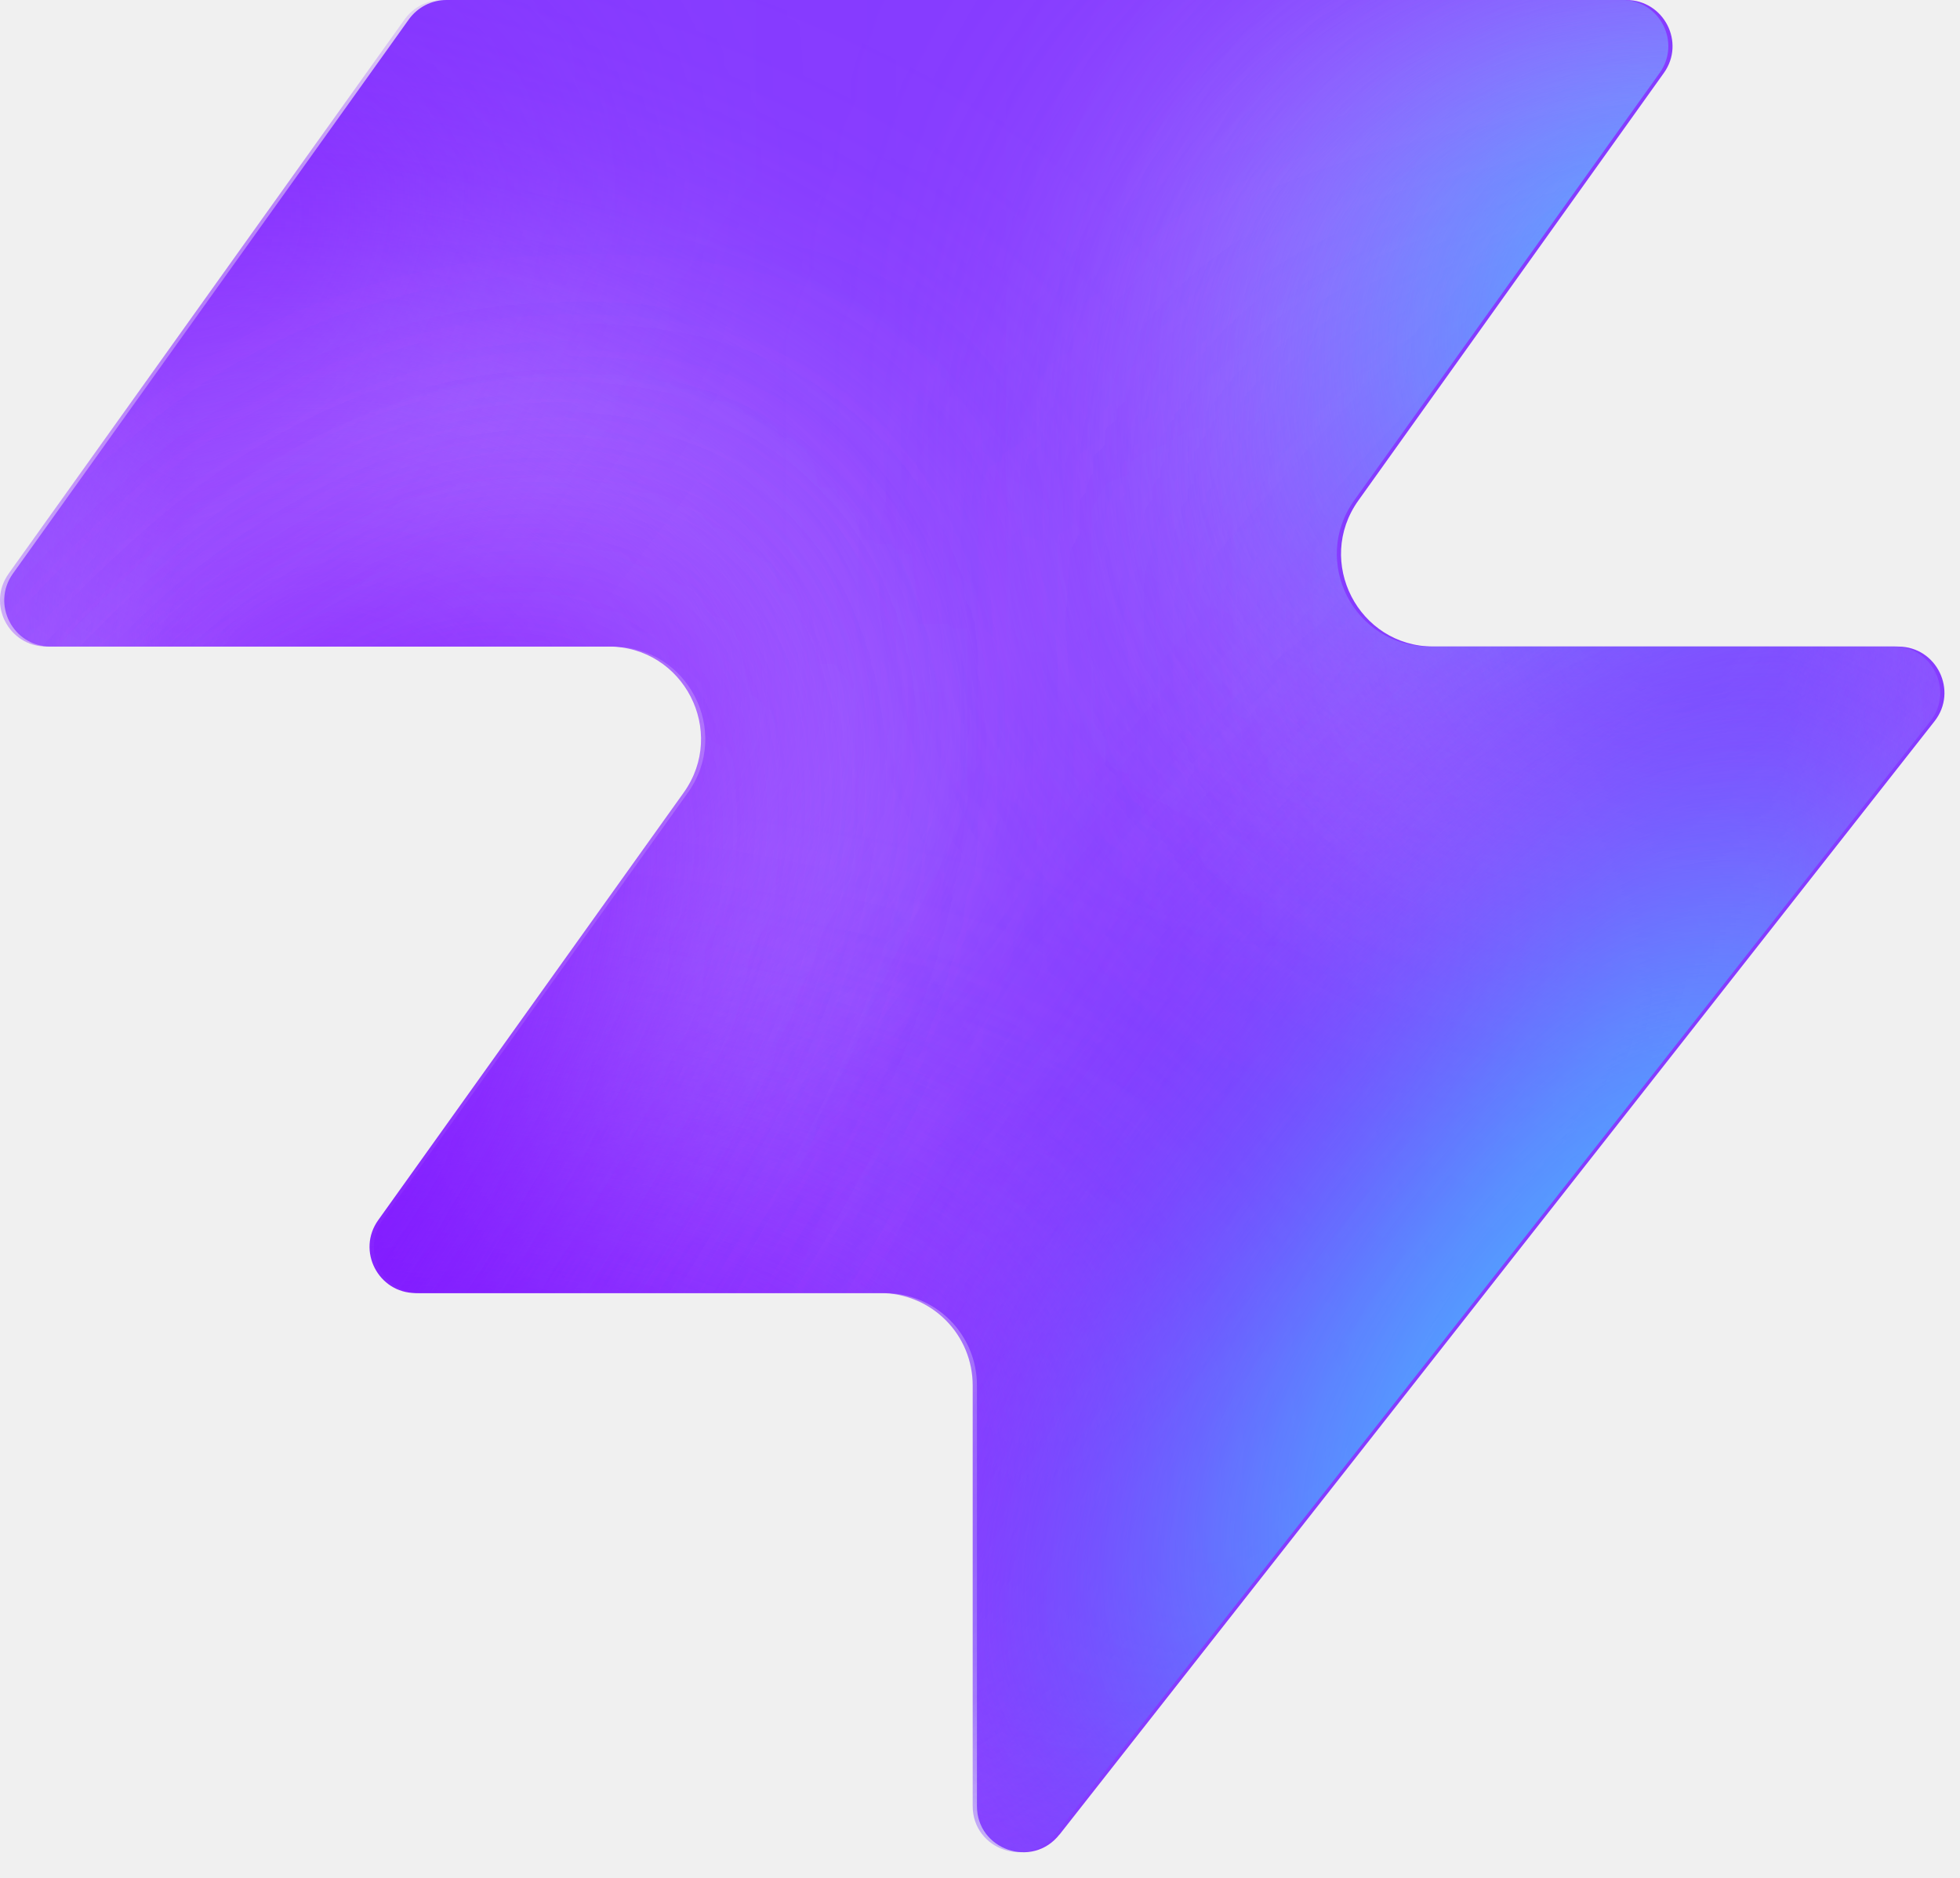
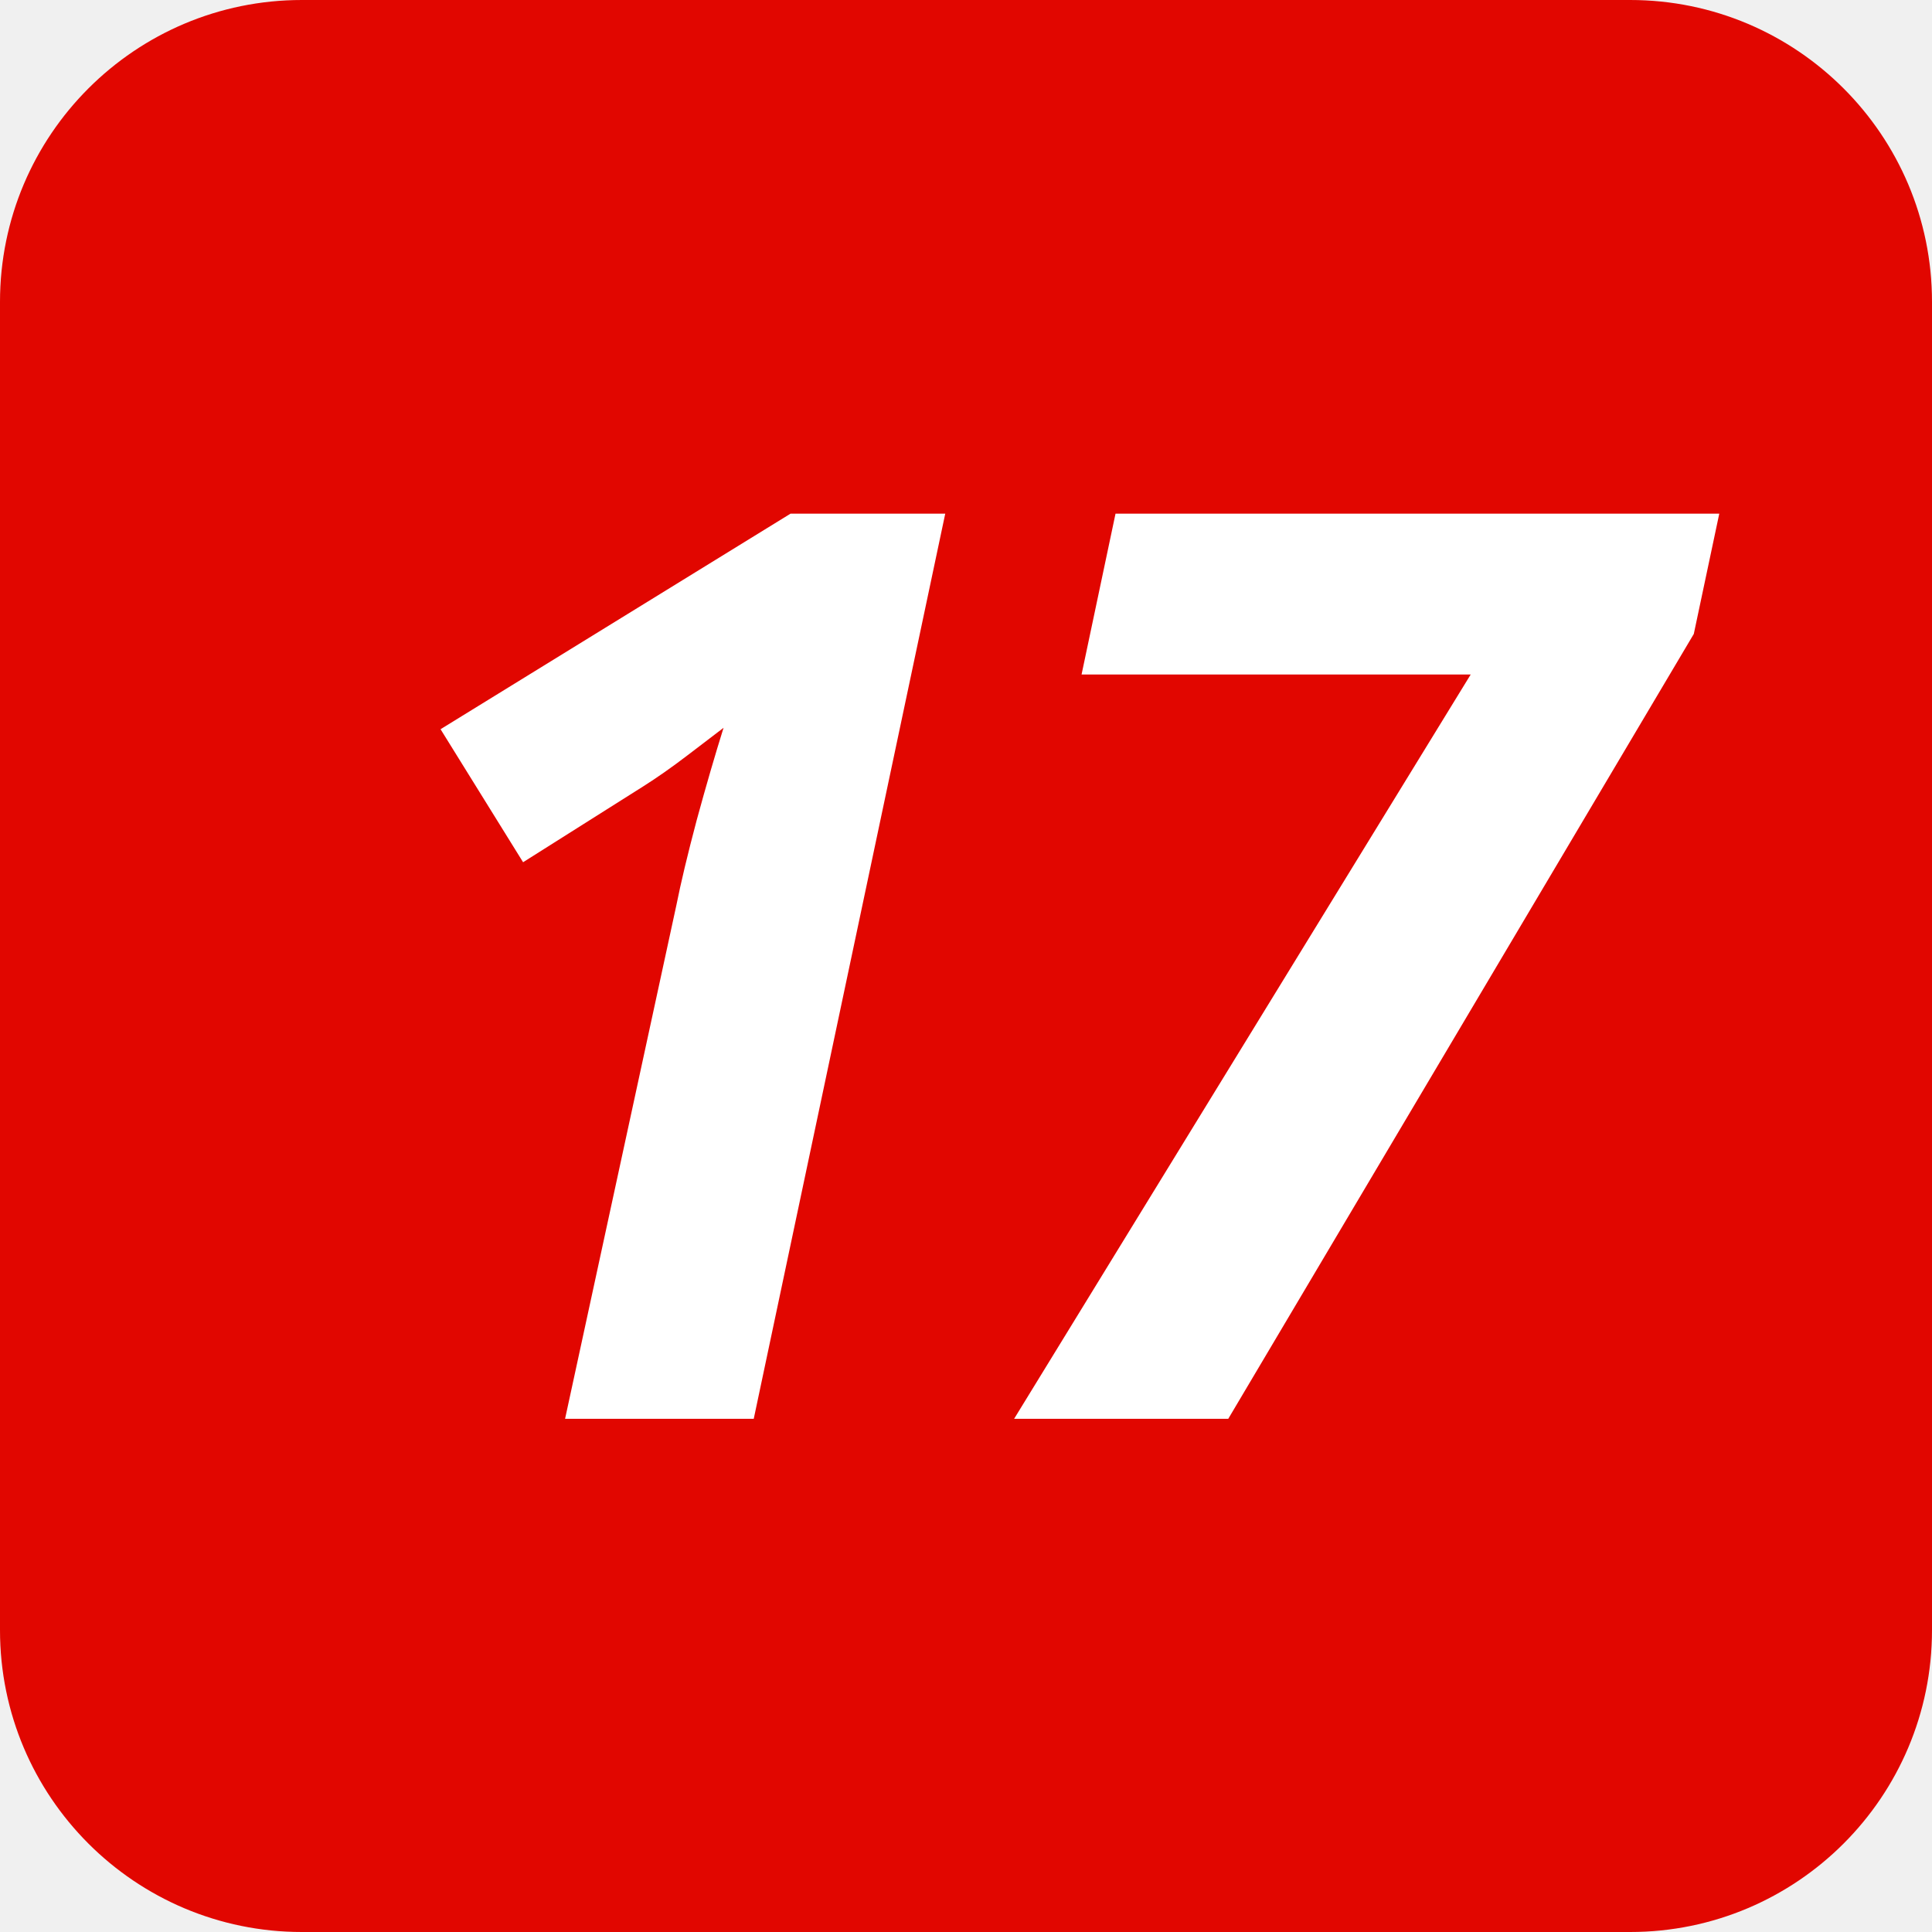
- <svg xmlns="http://www.w3.org/2000/svg" width="48" height="46" fill="none" viewBox="0 0 48 46">
-   <path fill="#863bff" d="M25.946 44.938c-.664.845-2.021.375-2.021-.698V33.937a2.26 2.26 0 0 0-2.262-2.262H10.287c-.92 0-1.456-1.04-.92-1.788l7.48-10.471c1.07-1.497 0-3.578-1.842-3.578H1.237c-.92 0-1.456-1.04-.92-1.788L10.013.474c.214-.297.556-.474.92-.474h28.894c.92 0 1.456 1.04.92 1.788l-7.48 10.471c-1.07 1.498 0 3.579 1.842 3.579h11.377c.943 0 1.473 1.088.89 1.83L25.947 44.94z" style="fill:#863bff;fill:color(display-p3 .525 .23 1);fill-opacity:1" />
-   <mask id="a" width="48" height="46" x="0" y="0" maskUnits="userSpaceOnUse" style="mask-type:alpha">
-     <path fill="#000" d="M25.842 44.938c-.664.844-2.021.375-2.021-.698V33.937a2.26 2.26 0 0 0-2.262-2.262H10.183c-.92 0-1.456-1.04-.92-1.788l7.48-10.471c1.07-1.498 0-3.579-1.842-3.579H1.133c-.92 0-1.456-1.04-.92-1.787L9.91.473c.214-.297.556-.474.92-.474h28.894c.92 0 1.456 1.04.92 1.788l-7.48 10.471c-1.07 1.498 0 3.578 1.842 3.578h11.377c.943 0 1.473 1.088.89 1.832L25.843 44.94z" style="fill:#000;fill-opacity:1" />
-   </mask>
-   <g mask="url(#a)">
-     <g filter="url(#b)">
-       <ellipse cx="5.508" cy="14.704" fill="#ede6ff" rx="5.508" ry="14.704" style="fill:#ede6ff;fill:color(display-p3 .927 .903 1);fill-opacity:1" transform="matrix(.00324 1 1 -.00324 -4.47 31.516)" />
-     </g>
-     <g filter="url(#c)">
-       <ellipse cx="10.399" cy="29.851" fill="#ede6ff" rx="10.399" ry="29.851" style="fill:#ede6ff;fill:color(display-p3 .927 .903 1);fill-opacity:1" transform="matrix(.00324 1 1 -.00324 -39.328 7.883)" />
-     </g>
-     <g filter="url(#d)">
-       <ellipse cx="5.508" cy="30.487" fill="#7e14ff" rx="5.508" ry="30.487" style="fill:#7e14ff;fill:color(display-p3 .492 .077 1);fill-opacity:1" transform="rotate(89.814 -25.913 -14.639)scale(1 -1)" />
-     </g>
-     <g filter="url(#e)">
-       <ellipse cx="5.508" cy="30.599" fill="#7e14ff" rx="5.508" ry="30.599" style="fill:#7e14ff;fill:color(display-p3 .492 .077 1);fill-opacity:1" transform="rotate(89.814 -32.644 -3.334)scale(1 -1)" />
-     </g>
-     <g filter="url(#f)">
-       <ellipse cx="5.508" cy="30.599" fill="#7e14ff" rx="5.508" ry="30.599" style="fill:#7e14ff;fill:color(display-p3 .492 .077 1);fill-opacity:1" transform="matrix(.00324 1 1 -.00324 -34.34 30.47)" />
-     </g>
-     <g filter="url(#g)">
-       <ellipse cx="14.072" cy="22.078" fill="#ede6ff" rx="14.072" ry="22.078" style="fill:#ede6ff;fill:color(display-p3 .927 .903 1);fill-opacity:1" transform="rotate(93.35 24.506 48.493)scale(-1 1)" />
-     </g>
-     <g filter="url(#h)">
-       <ellipse cx="3.47" cy="21.501" fill="#7e14ff" rx="3.47" ry="21.501" style="fill:#7e14ff;fill:color(display-p3 .492 .077 1);fill-opacity:1" transform="rotate(89.009 28.708 47.59)scale(-1 1)" />
-     </g>
-     <g filter="url(#i)">
-       <ellipse cx="3.47" cy="21.501" fill="#7e14ff" rx="3.47" ry="21.501" style="fill:#7e14ff;fill:color(display-p3 .492 .077 1);fill-opacity:1" transform="rotate(89.009 28.708 47.59)scale(-1 1)" />
-     </g>
-     <g filter="url(#j)">
-       <ellipse cx=".387" cy="8.972" fill="#7e14ff" rx="4.407" ry="29.108" style="fill:#7e14ff;fill:color(display-p3 .492 .077 1);fill-opacity:1" transform="rotate(39.51 .387 8.972)" />
-     </g>
-     <g filter="url(#k)">
-       <ellipse cx="47.523" cy="-6.092" fill="#7e14ff" rx="4.407" ry="29.108" style="fill:#7e14ff;fill:color(display-p3 .492 .077 1);fill-opacity:1" transform="rotate(37.892 47.523 -6.092)" />
-     </g>
-     <g filter="url(#l)">
-       <ellipse cx="41.412" cy="6.333" fill="#47bfff" rx="5.971" ry="9.665" style="fill:#47bfff;fill:color(display-p3 .28 .748 1);fill-opacity:1" transform="rotate(37.892 41.412 6.333)" />
-     </g>
-     <g filter="url(#m)">
-       <ellipse cx="-1.879" cy="38.332" fill="#7e14ff" rx="4.407" ry="29.108" style="fill:#7e14ff;fill:color(display-p3 .492 .077 1);fill-opacity:1" transform="rotate(37.892 -1.88 38.332)" />
-     </g>
-     <g filter="url(#n)">
-       <ellipse cx="-1.879" cy="38.332" fill="#7e14ff" rx="4.407" ry="29.108" style="fill:#7e14ff;fill:color(display-p3 .492 .077 1);fill-opacity:1" transform="rotate(37.892 -1.88 38.332)" />
-     </g>
-     <g filter="url(#o)">
-       <ellipse cx="35.651" cy="29.907" fill="#7e14ff" rx="4.407" ry="29.108" style="fill:#7e14ff;fill:color(display-p3 .492 .077 1);fill-opacity:1" transform="rotate(37.892 35.651 29.907)" />
-     </g>
-     <g filter="url(#p)">
-       <ellipse cx="38.418" cy="32.4" fill="#47bfff" rx="5.971" ry="15.297" style="fill:#47bfff;fill:color(display-p3 .28 .748 1);fill-opacity:1" transform="rotate(37.892 38.418 32.4)" />
-     </g>
-   </g>
-   <defs>
-     <filter id="b" width="60.045" height="41.654" x="-19.77" y="16.149" color-interpolation-filters="sRGB" filterUnits="userSpaceOnUse">
-       <feFlood flood-opacity="0" result="BackgroundImageFix" />
-       <feBlend in="SourceGraphic" in2="BackgroundImageFix" result="shape" />
-       <feGaussianBlur result="effect1_foregroundBlur_2002_17158" stdDeviation="7.659" />
-     </filter>
-     <filter id="c" width="90.34" height="51.437" x="-54.613" y="-7.533" color-interpolation-filters="sRGB" filterUnits="userSpaceOnUse">
-       <feFlood flood-opacity="0" result="BackgroundImageFix" />
-       <feBlend in="SourceGraphic" in2="BackgroundImageFix" result="shape" />
-       <feGaussianBlur result="effect1_foregroundBlur_2002_17158" stdDeviation="7.659" />
-     </filter>
-     <filter id="d" width="79.355" height="29.4" x="-49.64" y="2.03" color-interpolation-filters="sRGB" filterUnits="userSpaceOnUse">
-       <feFlood flood-opacity="0" result="BackgroundImageFix" />
-       <feBlend in="SourceGraphic" in2="BackgroundImageFix" result="shape" />
-       <feGaussianBlur result="effect1_foregroundBlur_2002_17158" stdDeviation="4.596" />
-     </filter>
-     <filter id="e" width="79.579" height="29.4" x="-45.045" y="20.029" color-interpolation-filters="sRGB" filterUnits="userSpaceOnUse">
-       <feFlood flood-opacity="0" result="BackgroundImageFix" />
-       <feBlend in="SourceGraphic" in2="BackgroundImageFix" result="shape" />
-       <feGaussianBlur result="effect1_foregroundBlur_2002_17158" stdDeviation="4.596" />
-     </filter>
-     <filter id="f" width="79.579" height="29.4" x="-43.513" y="21.178" color-interpolation-filters="sRGB" filterUnits="userSpaceOnUse">
-       <feFlood flood-opacity="0" result="BackgroundImageFix" />
-       <feBlend in="SourceGraphic" in2="BackgroundImageFix" result="shape" />
-       <feGaussianBlur result="effect1_foregroundBlur_2002_17158" stdDeviation="4.596" />
-     </filter>
-     <filter id="g" width="74.749" height="58.852" x="15.756" y="-17.901" color-interpolation-filters="sRGB" filterUnits="userSpaceOnUse">
-       <feFlood flood-opacity="0" result="BackgroundImageFix" />
-       <feBlend in="SourceGraphic" in2="BackgroundImageFix" result="shape" />
-       <feGaussianBlur result="effect1_foregroundBlur_2002_17158" stdDeviation="7.659" />
-     </filter>
-     <filter id="h" width="61.377" height="25.362" x="23.548" y="2.284" color-interpolation-filters="sRGB" filterUnits="userSpaceOnUse">
-       <feFlood flood-opacity="0" result="BackgroundImageFix" />
-       <feBlend in="SourceGraphic" in2="BackgroundImageFix" result="shape" />
-       <feGaussianBlur result="effect1_foregroundBlur_2002_17158" stdDeviation="4.596" />
-     </filter>
-     <filter id="i" width="61.377" height="25.362" x="23.548" y="2.284" color-interpolation-filters="sRGB" filterUnits="userSpaceOnUse">
-       <feFlood flood-opacity="0" result="BackgroundImageFix" />
-       <feBlend in="SourceGraphic" in2="BackgroundImageFix" result="shape" />
-       <feGaussianBlur result="effect1_foregroundBlur_2002_17158" stdDeviation="4.596" />
-     </filter>
-     <filter id="j" width="56.045" height="63.649" x="-27.636" y="-22.853" color-interpolation-filters="sRGB" filterUnits="userSpaceOnUse">
-       <feFlood flood-opacity="0" result="BackgroundImageFix" />
-       <feBlend in="SourceGraphic" in2="BackgroundImageFix" result="shape" />
-       <feGaussianBlur result="effect1_foregroundBlur_2002_17158" stdDeviation="4.596" />
-     </filter>
-     <filter id="k" width="54.814" height="64.646" x="20.116" y="-38.415" color-interpolation-filters="sRGB" filterUnits="userSpaceOnUse">
-       <feFlood flood-opacity="0" result="BackgroundImageFix" />
-       <feBlend in="SourceGraphic" in2="BackgroundImageFix" result="shape" />
-       <feGaussianBlur result="effect1_foregroundBlur_2002_17158" stdDeviation="4.596" />
-     </filter>
-     <filter id="l" width="33.541" height="35.313" x="24.641" y="-11.323" color-interpolation-filters="sRGB" filterUnits="userSpaceOnUse">
-       <feFlood flood-opacity="0" result="BackgroundImageFix" />
-       <feBlend in="SourceGraphic" in2="BackgroundImageFix" result="shape" />
-       <feGaussianBlur result="effect1_foregroundBlur_2002_17158" stdDeviation="4.596" />
-     </filter>
-     <filter id="m" width="54.814" height="64.646" x="-29.286" y="6.009" color-interpolation-filters="sRGB" filterUnits="userSpaceOnUse">
-       <feFlood flood-opacity="0" result="BackgroundImageFix" />
-       <feBlend in="SourceGraphic" in2="BackgroundImageFix" result="shape" />
-       <feGaussianBlur result="effect1_foregroundBlur_2002_17158" stdDeviation="4.596" />
-     </filter>
-     <filter id="n" width="54.814" height="64.646" x="-29.286" y="6.009" color-interpolation-filters="sRGB" filterUnits="userSpaceOnUse">
-       <feFlood flood-opacity="0" result="BackgroundImageFix" />
-       <feBlend in="SourceGraphic" in2="BackgroundImageFix" result="shape" />
-       <feGaussianBlur result="effect1_foregroundBlur_2002_17158" stdDeviation="4.596" />
-     </filter>
-     <filter id="o" width="54.814" height="64.646" x="8.244" y="-2.416" color-interpolation-filters="sRGB" filterUnits="userSpaceOnUse">
-       <feFlood flood-opacity="0" result="BackgroundImageFix" />
-       <feBlend in="SourceGraphic" in2="BackgroundImageFix" result="shape" />
-       <feGaussianBlur result="effect1_foregroundBlur_2002_17158" stdDeviation="4.596" />
-     </filter>
-     <filter id="p" width="39.409" height="43.623" x="18.713" y="10.588" color-interpolation-filters="sRGB" filterUnits="userSpaceOnUse">
-       <feFlood flood-opacity="0" result="BackgroundImageFix" />
-       <feBlend in="SourceGraphic" in2="BackgroundImageFix" result="shape" />
-       <feGaussianBlur result="effect1_foregroundBlur_2002_17158" stdDeviation="4.596" />
-     </filter>
-   </defs>
+ <svg xmlns="http://www.w3.org/2000/svg" viewBox="0 0 64 64">
+   <rect width="64" height="64" rx="10" fill="#E10600" />
+   <text x="33" y="47" text-anchor="middle" font-family="&quot;Arial Black&quot;, &quot;Franklin Gothic Heavy&quot;, Impact, sans-serif" font-size="42" font-style="italic" font-weight="900" fill="white" letter-spacing="-2">17</text>
</svg>
